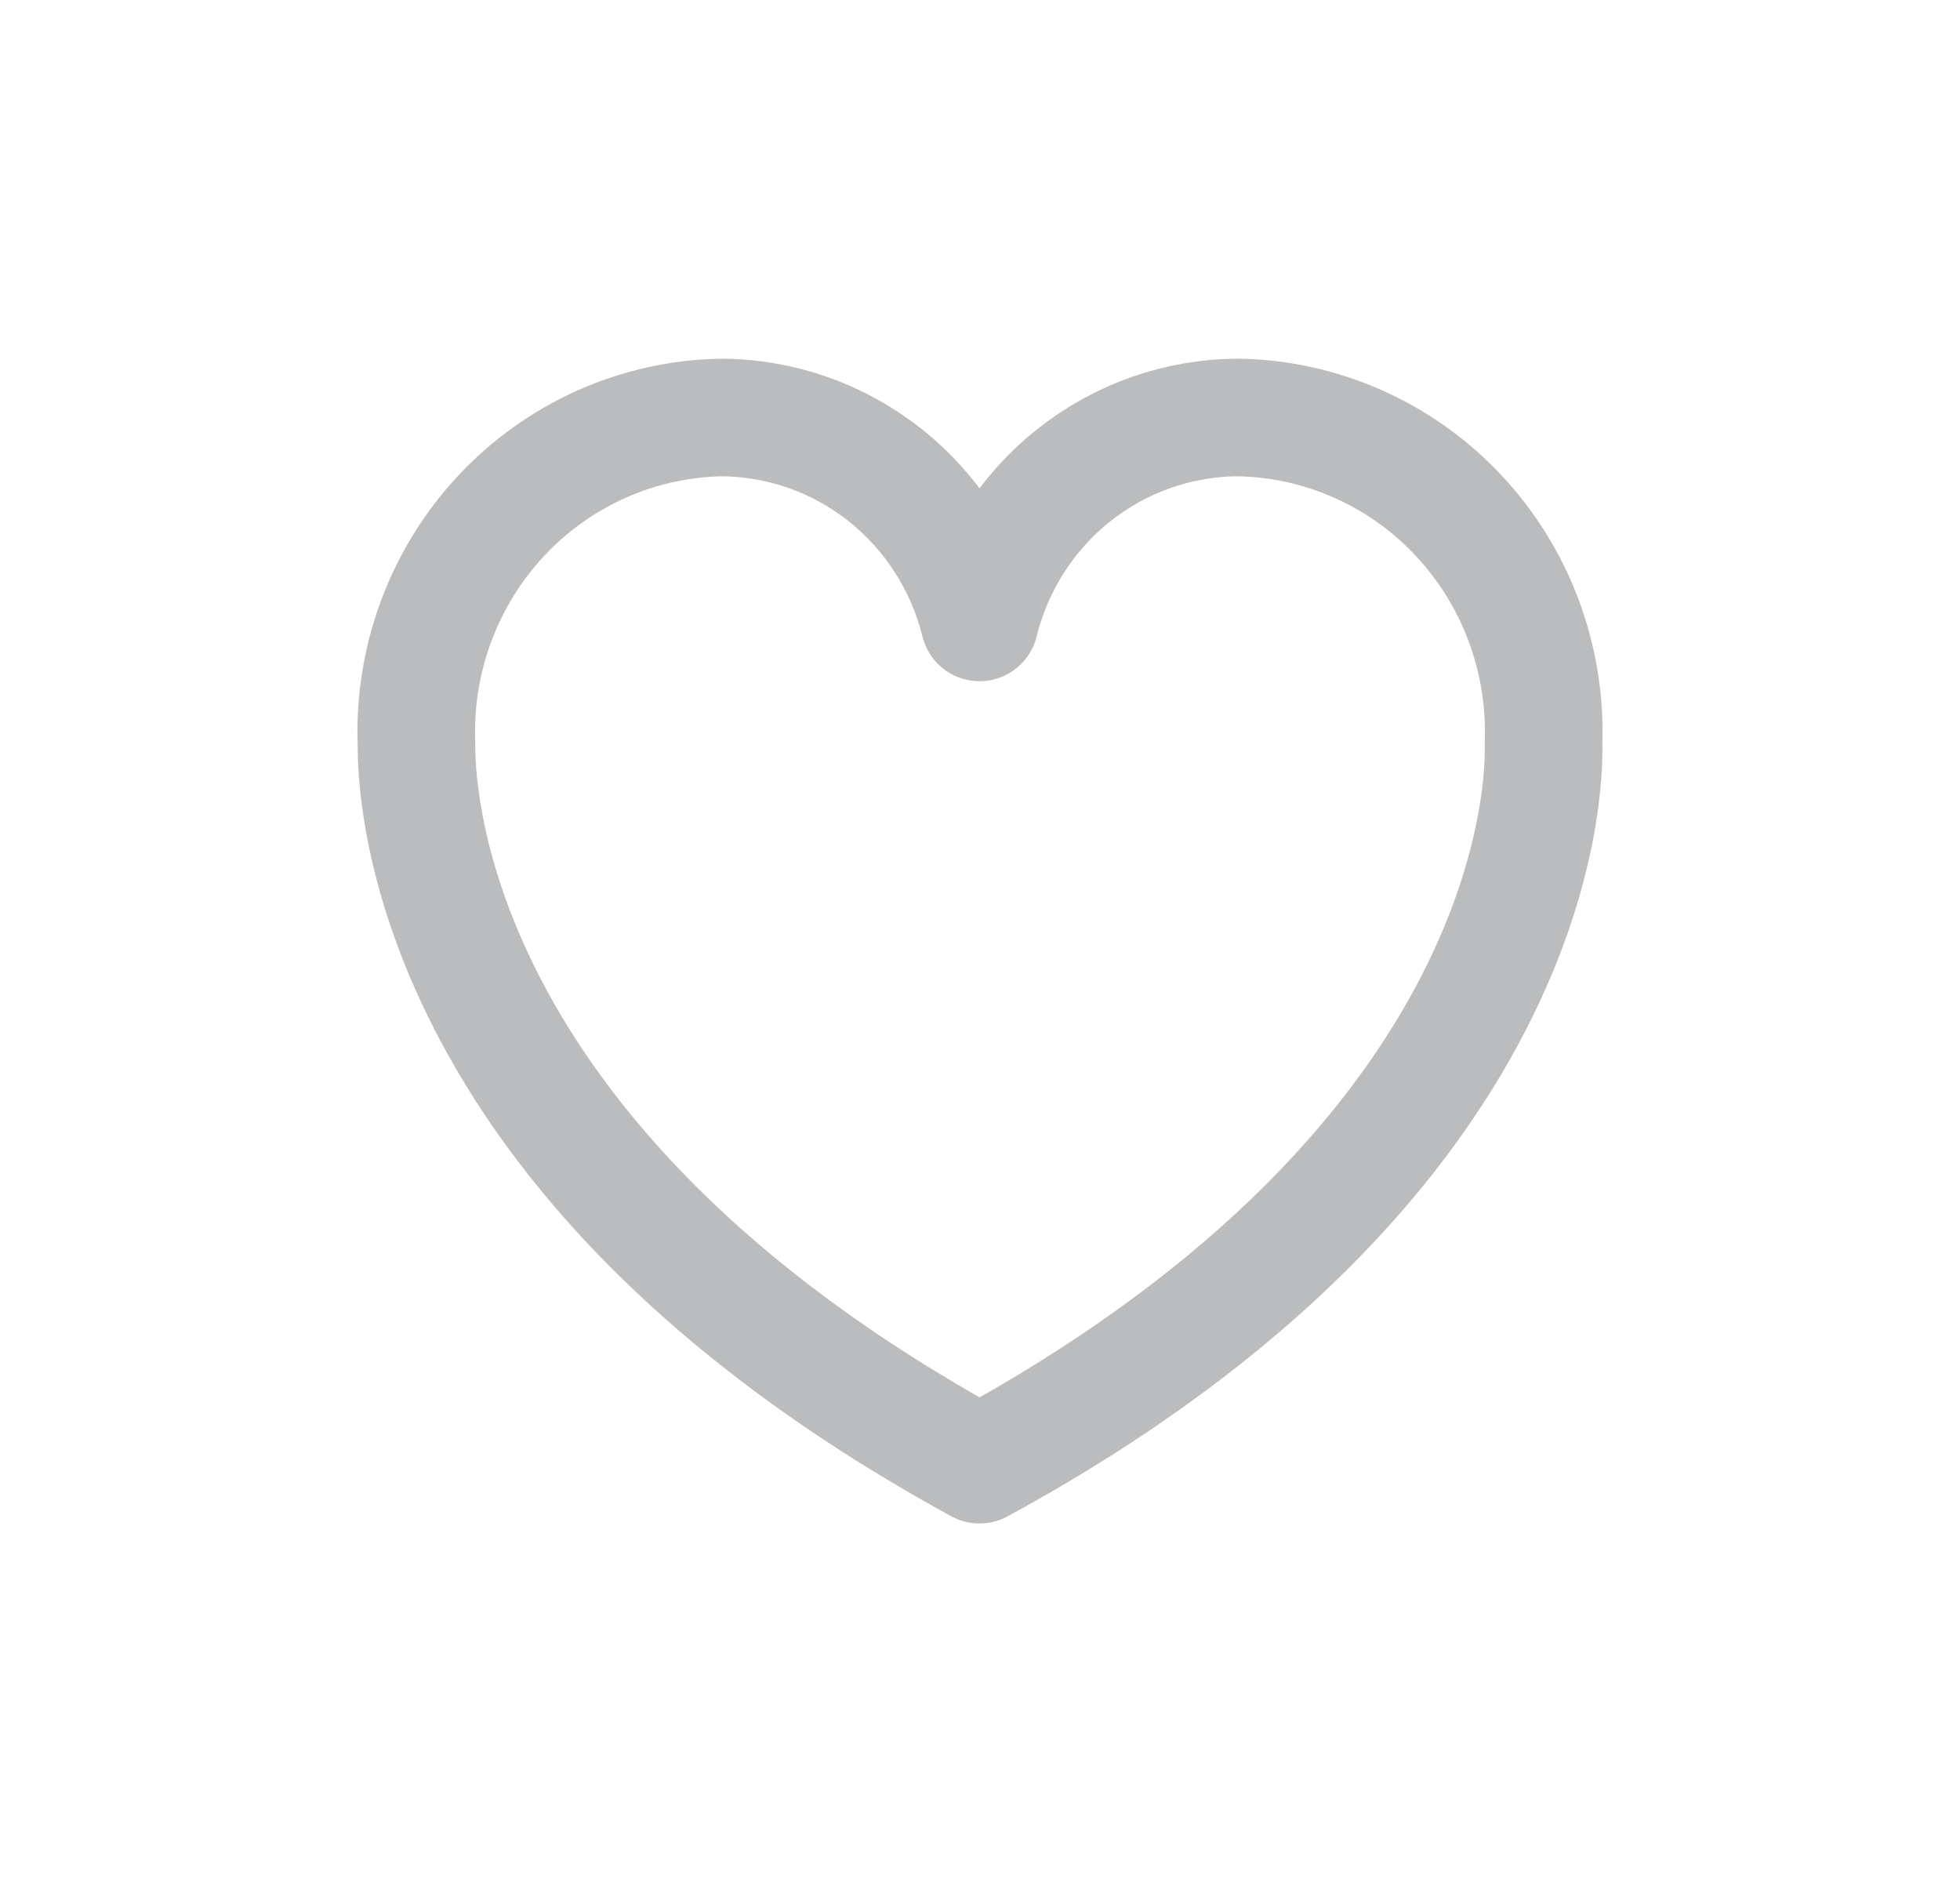
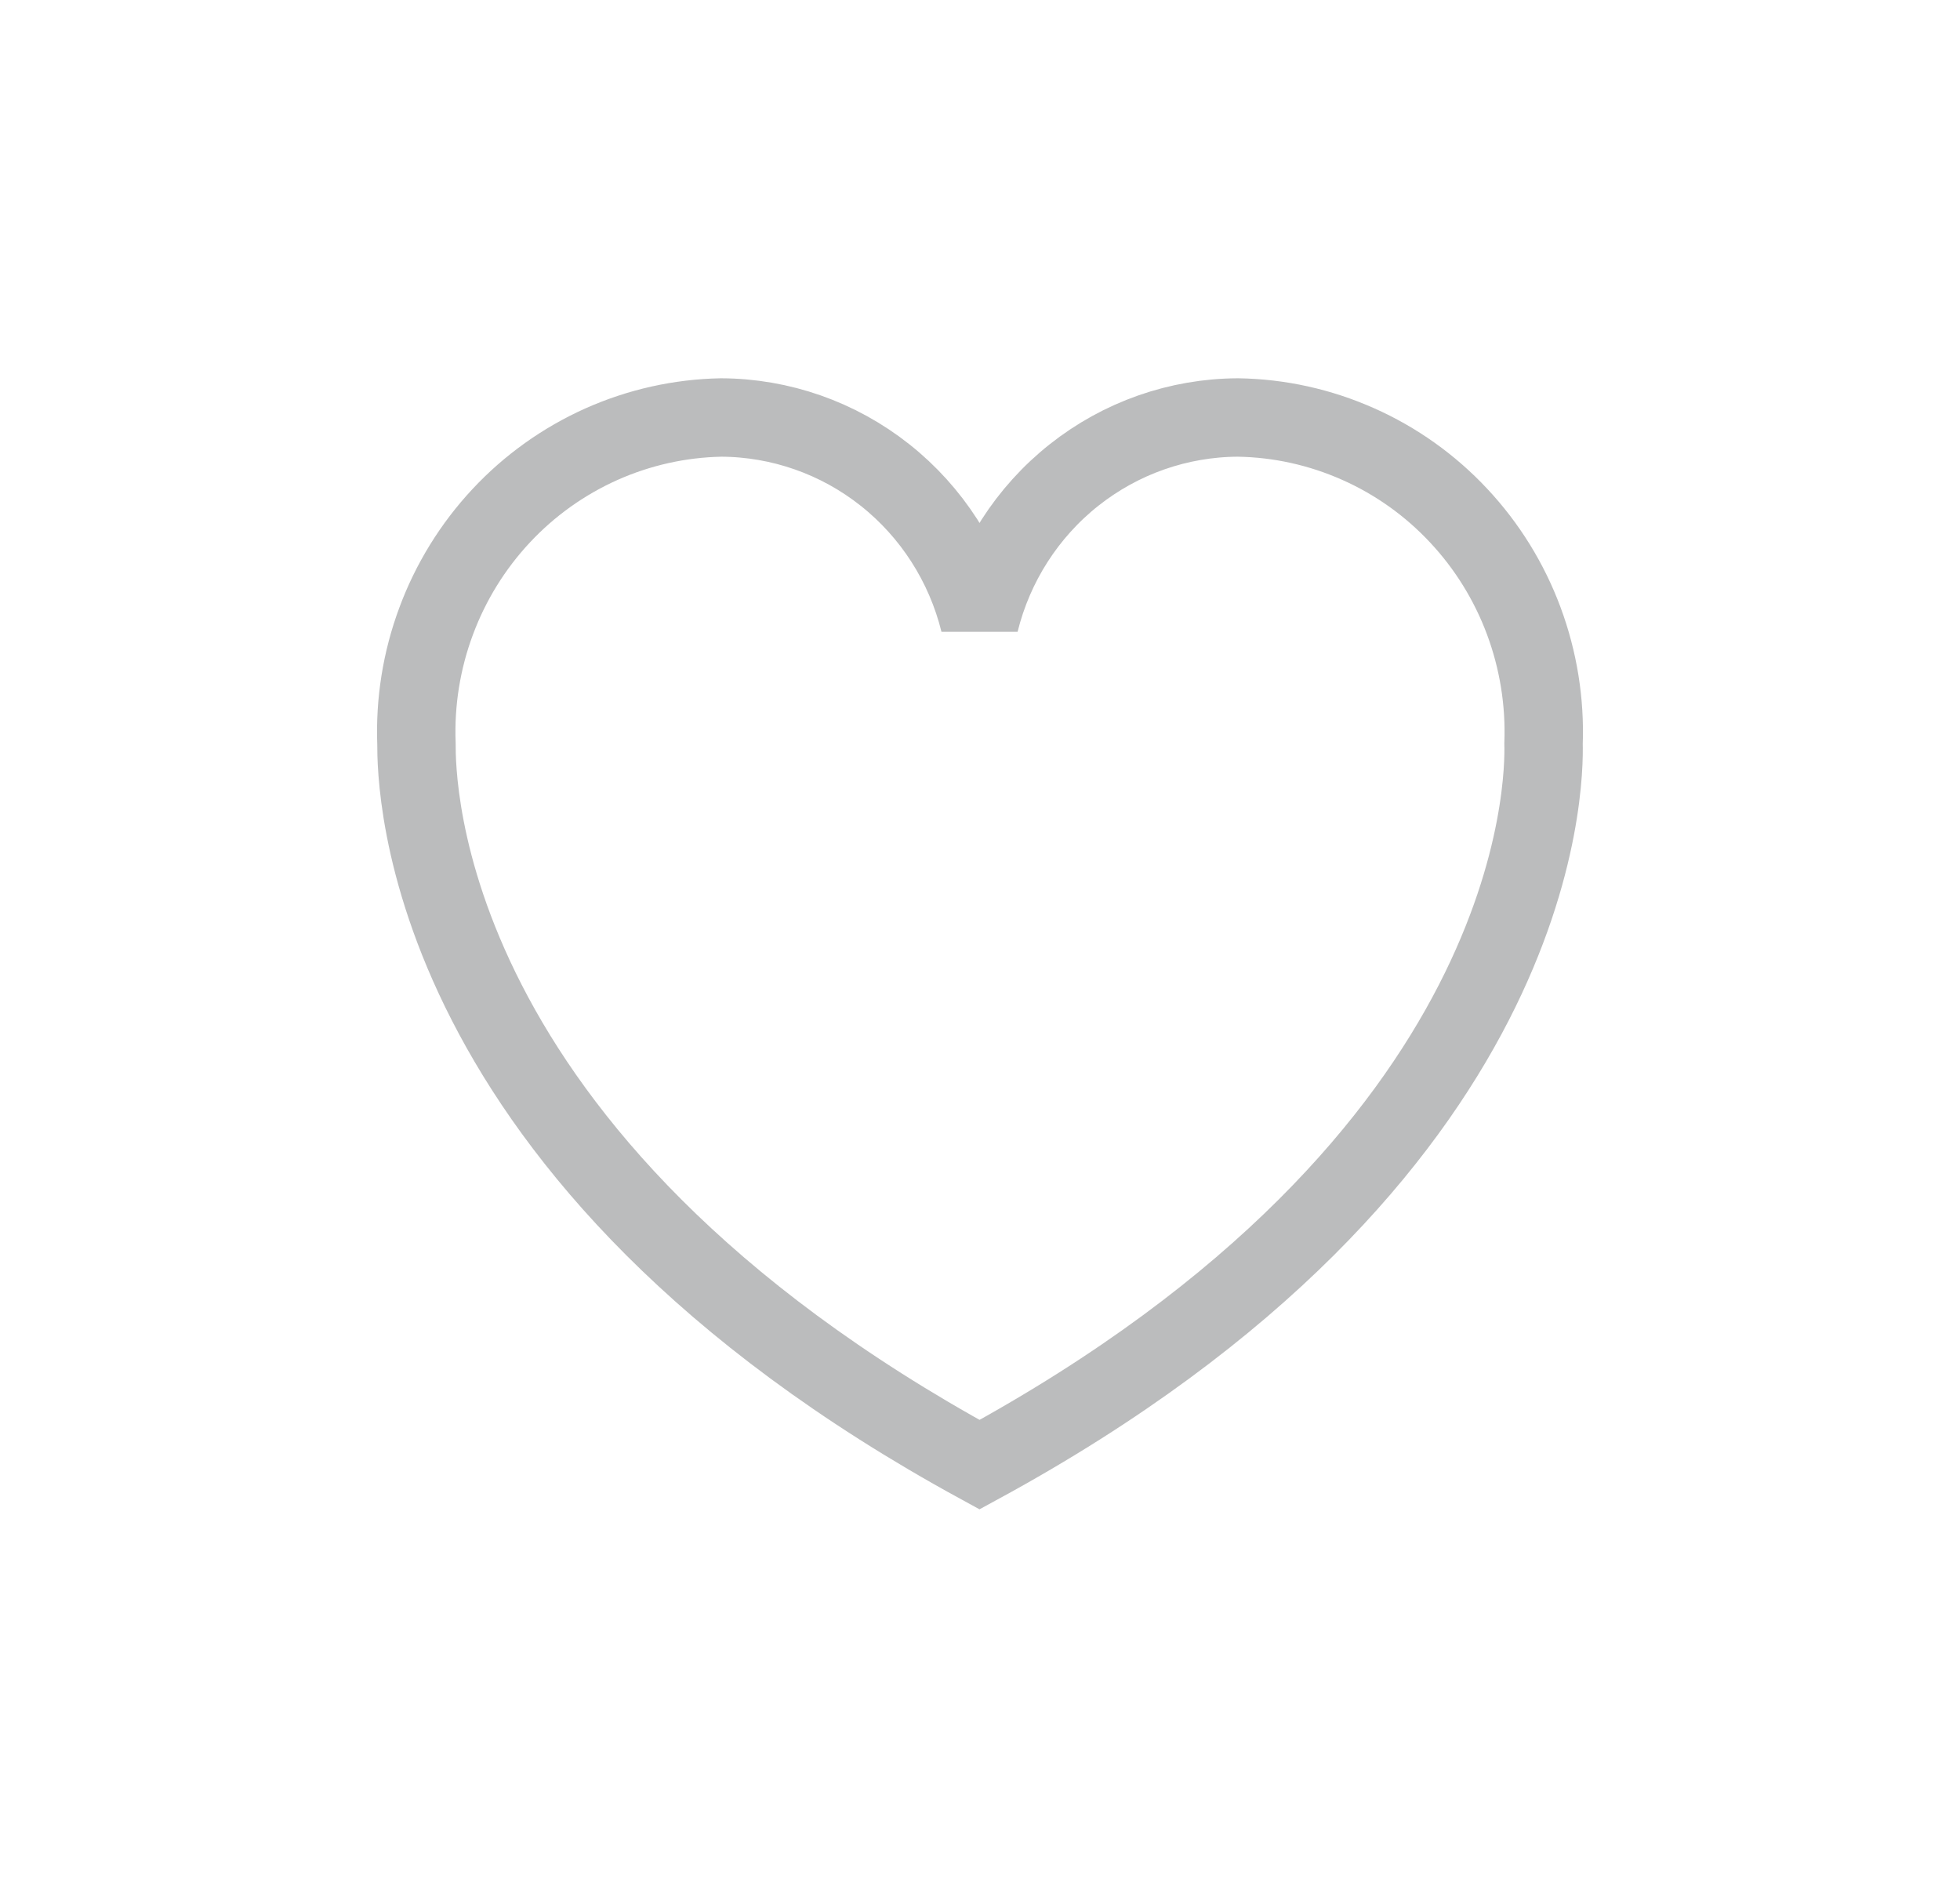
<svg xmlns="http://www.w3.org/2000/svg" width="25" height="24" viewBox="0 0 25 24" fill="none">
-   <path d="M19.688 9.484C19.708 8.95 19.622 8.418 19.436 7.918C19.25 7.418 18.967 6.961 18.604 6.574C18.241 6.186 17.805 5.876 17.322 5.662C16.838 5.447 16.318 5.332 15.79 5.324C15.032 5.327 14.296 5.585 13.699 6.058C13.102 6.531 12.678 7.192 12.494 7.937C12.31 7.192 11.886 6.531 11.289 6.058C10.692 5.585 9.956 5.327 9.198 5.324C8.671 5.334 8.152 5.45 7.67 5.665C7.188 5.881 6.753 6.191 6.392 6.578C6.03 6.966 5.748 7.422 5.563 7.921C5.377 8.42 5.292 8.951 5.312 9.484C5.312 9.953 5.312 14.759 12.494 18.678C19.7 14.759 19.7 9.953 19.688 9.484Z" stroke="#BBBCBD" stroke-width="1.5" stroke-linecap="round" stroke-linejoin="round" />
+   <path d="M19.688 9.484C19.708 8.95 19.622 8.418 19.436 7.918C19.25 7.418 18.967 6.961 18.604 6.574C18.241 6.186 17.805 5.876 17.322 5.662C16.838 5.447 16.318 5.332 15.79 5.324C15.032 5.327 14.296 5.585 13.699 6.058C13.102 6.531 12.678 7.192 12.494 7.937C12.31 7.192 11.886 6.531 11.289 6.058C10.692 5.585 9.956 5.327 9.198 5.324C8.671 5.334 8.152 5.45 7.67 5.665C7.188 5.881 6.753 6.191 6.392 6.578C6.03 6.966 5.748 7.422 5.563 7.921C5.377 8.42 5.292 8.951 5.312 9.484C5.312 9.953 5.312 14.759 12.494 18.678C19.7 14.759 19.7 9.953 19.688 9.484Z" stroke="#BBBCBD" strokeWidth="1.5" strokeLinecap="round" strokeLinejoin="round" />
</svg>
